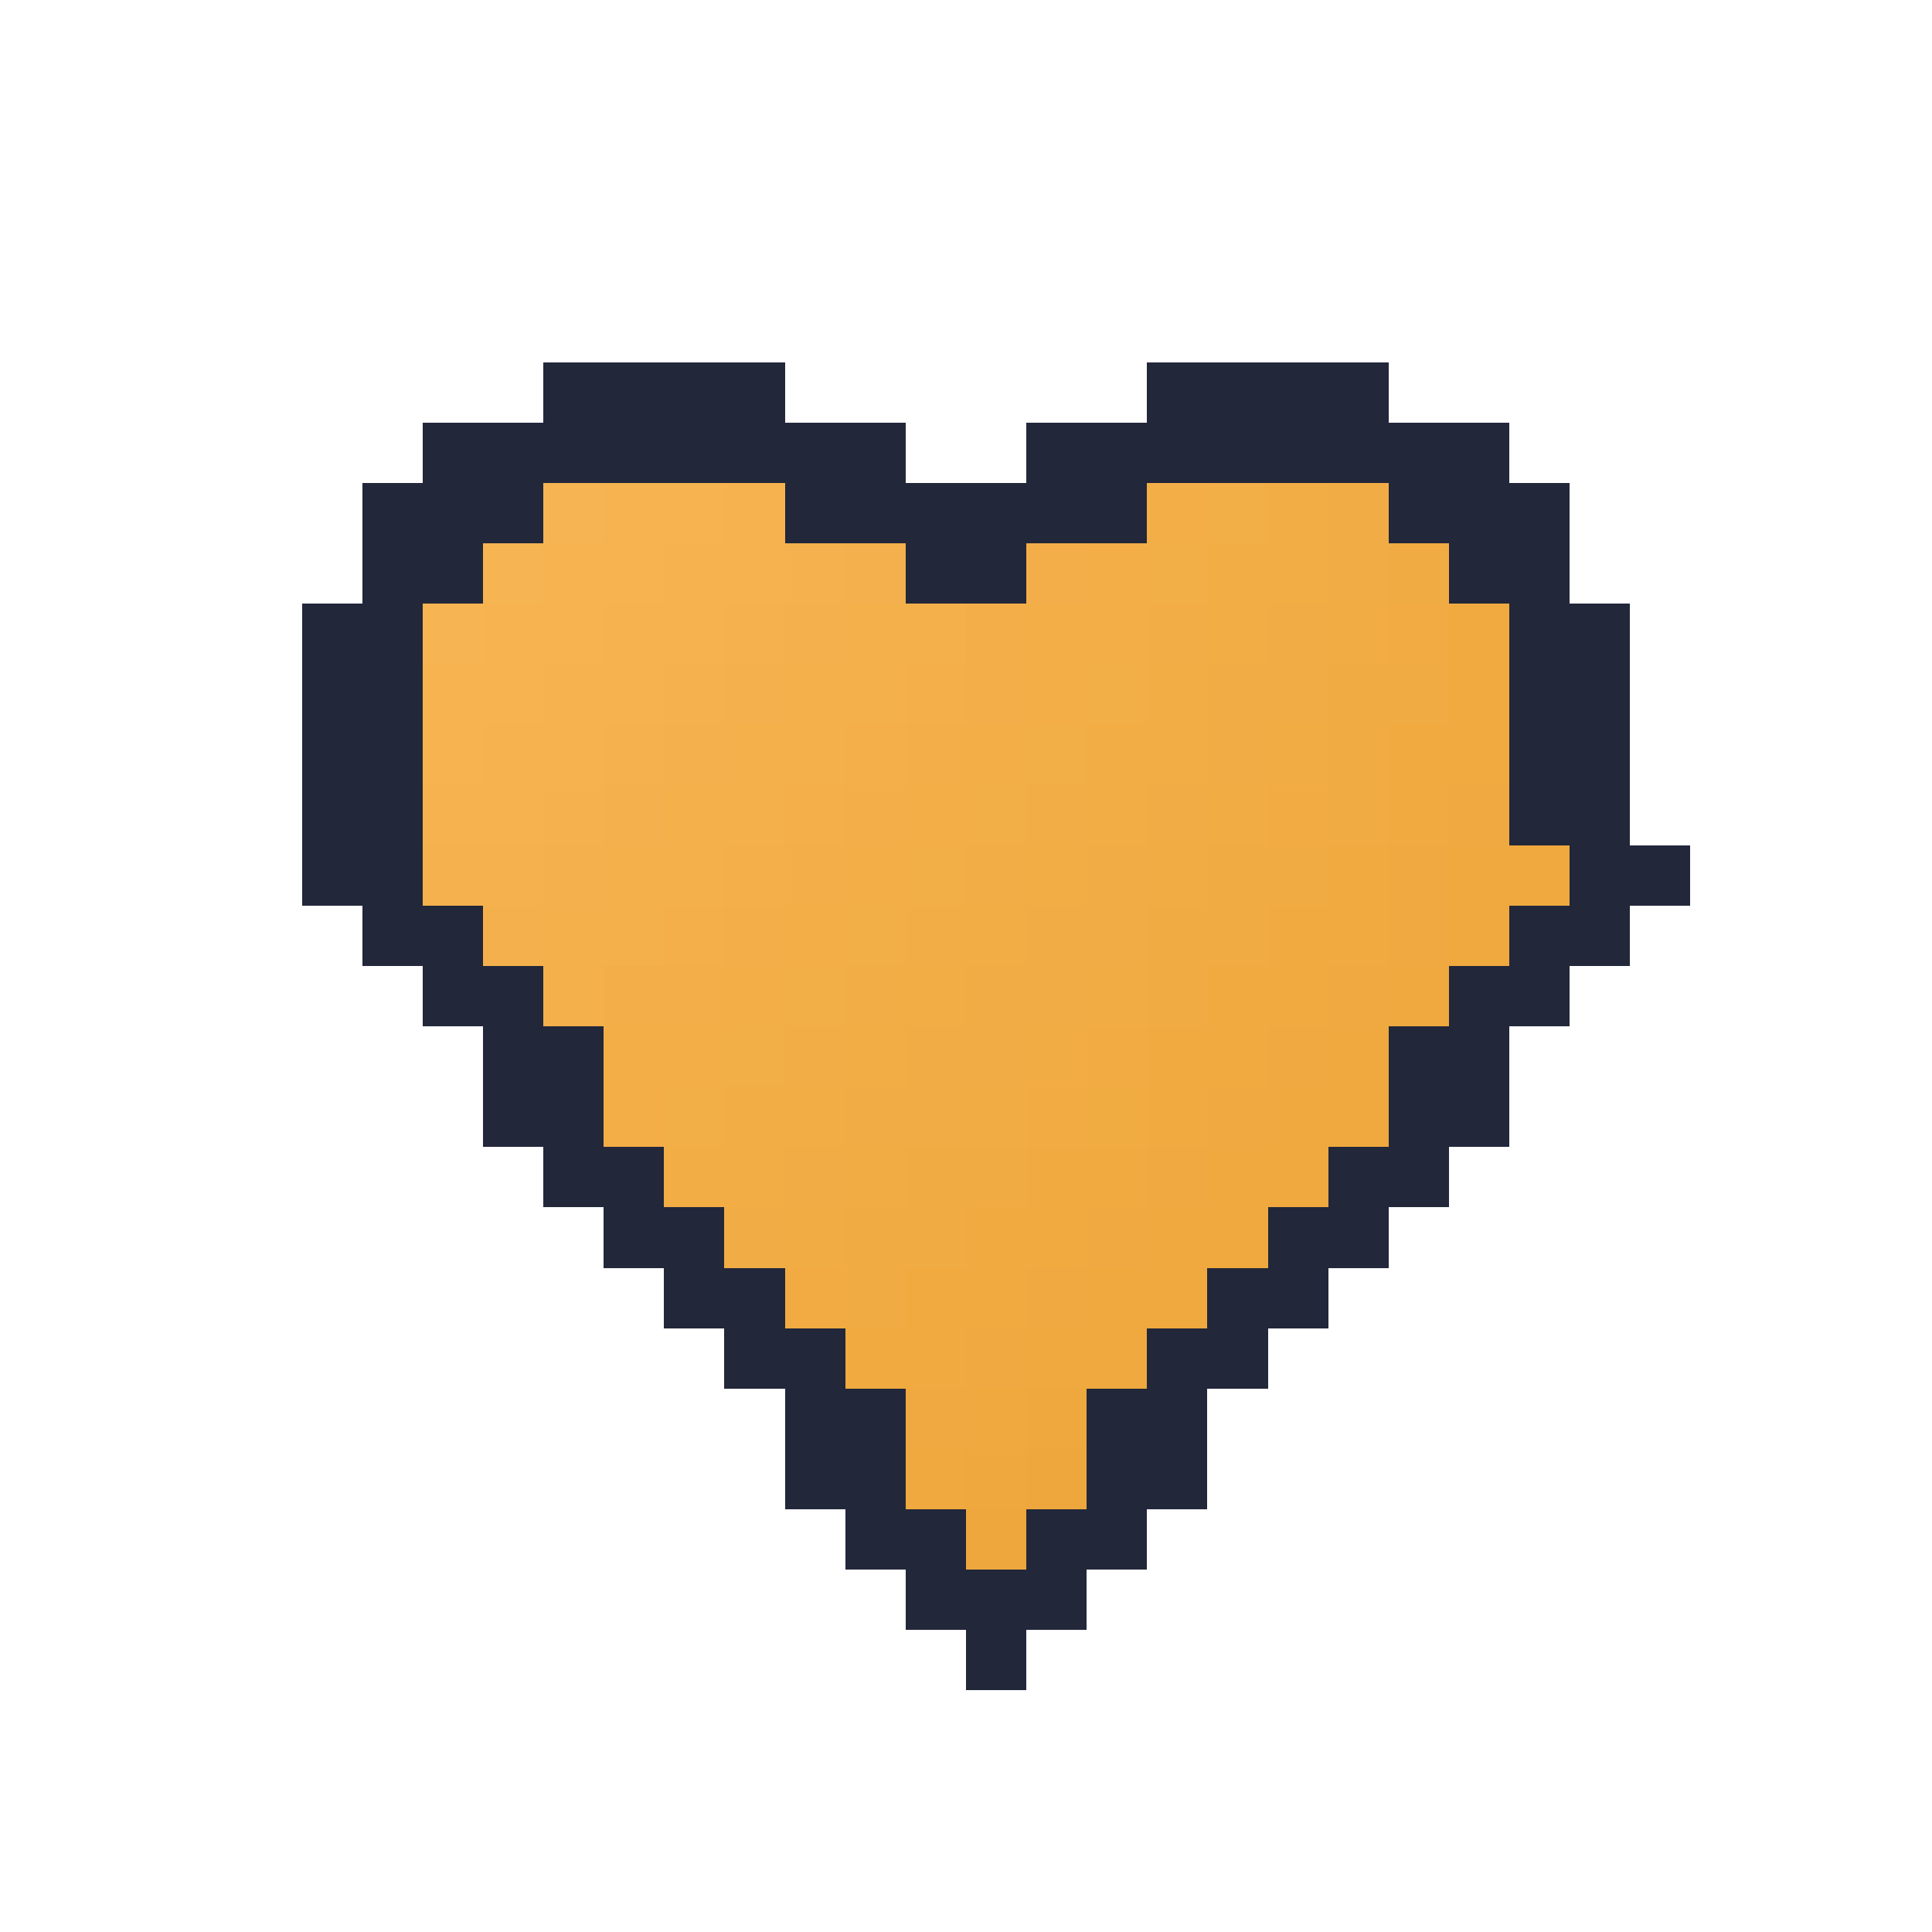
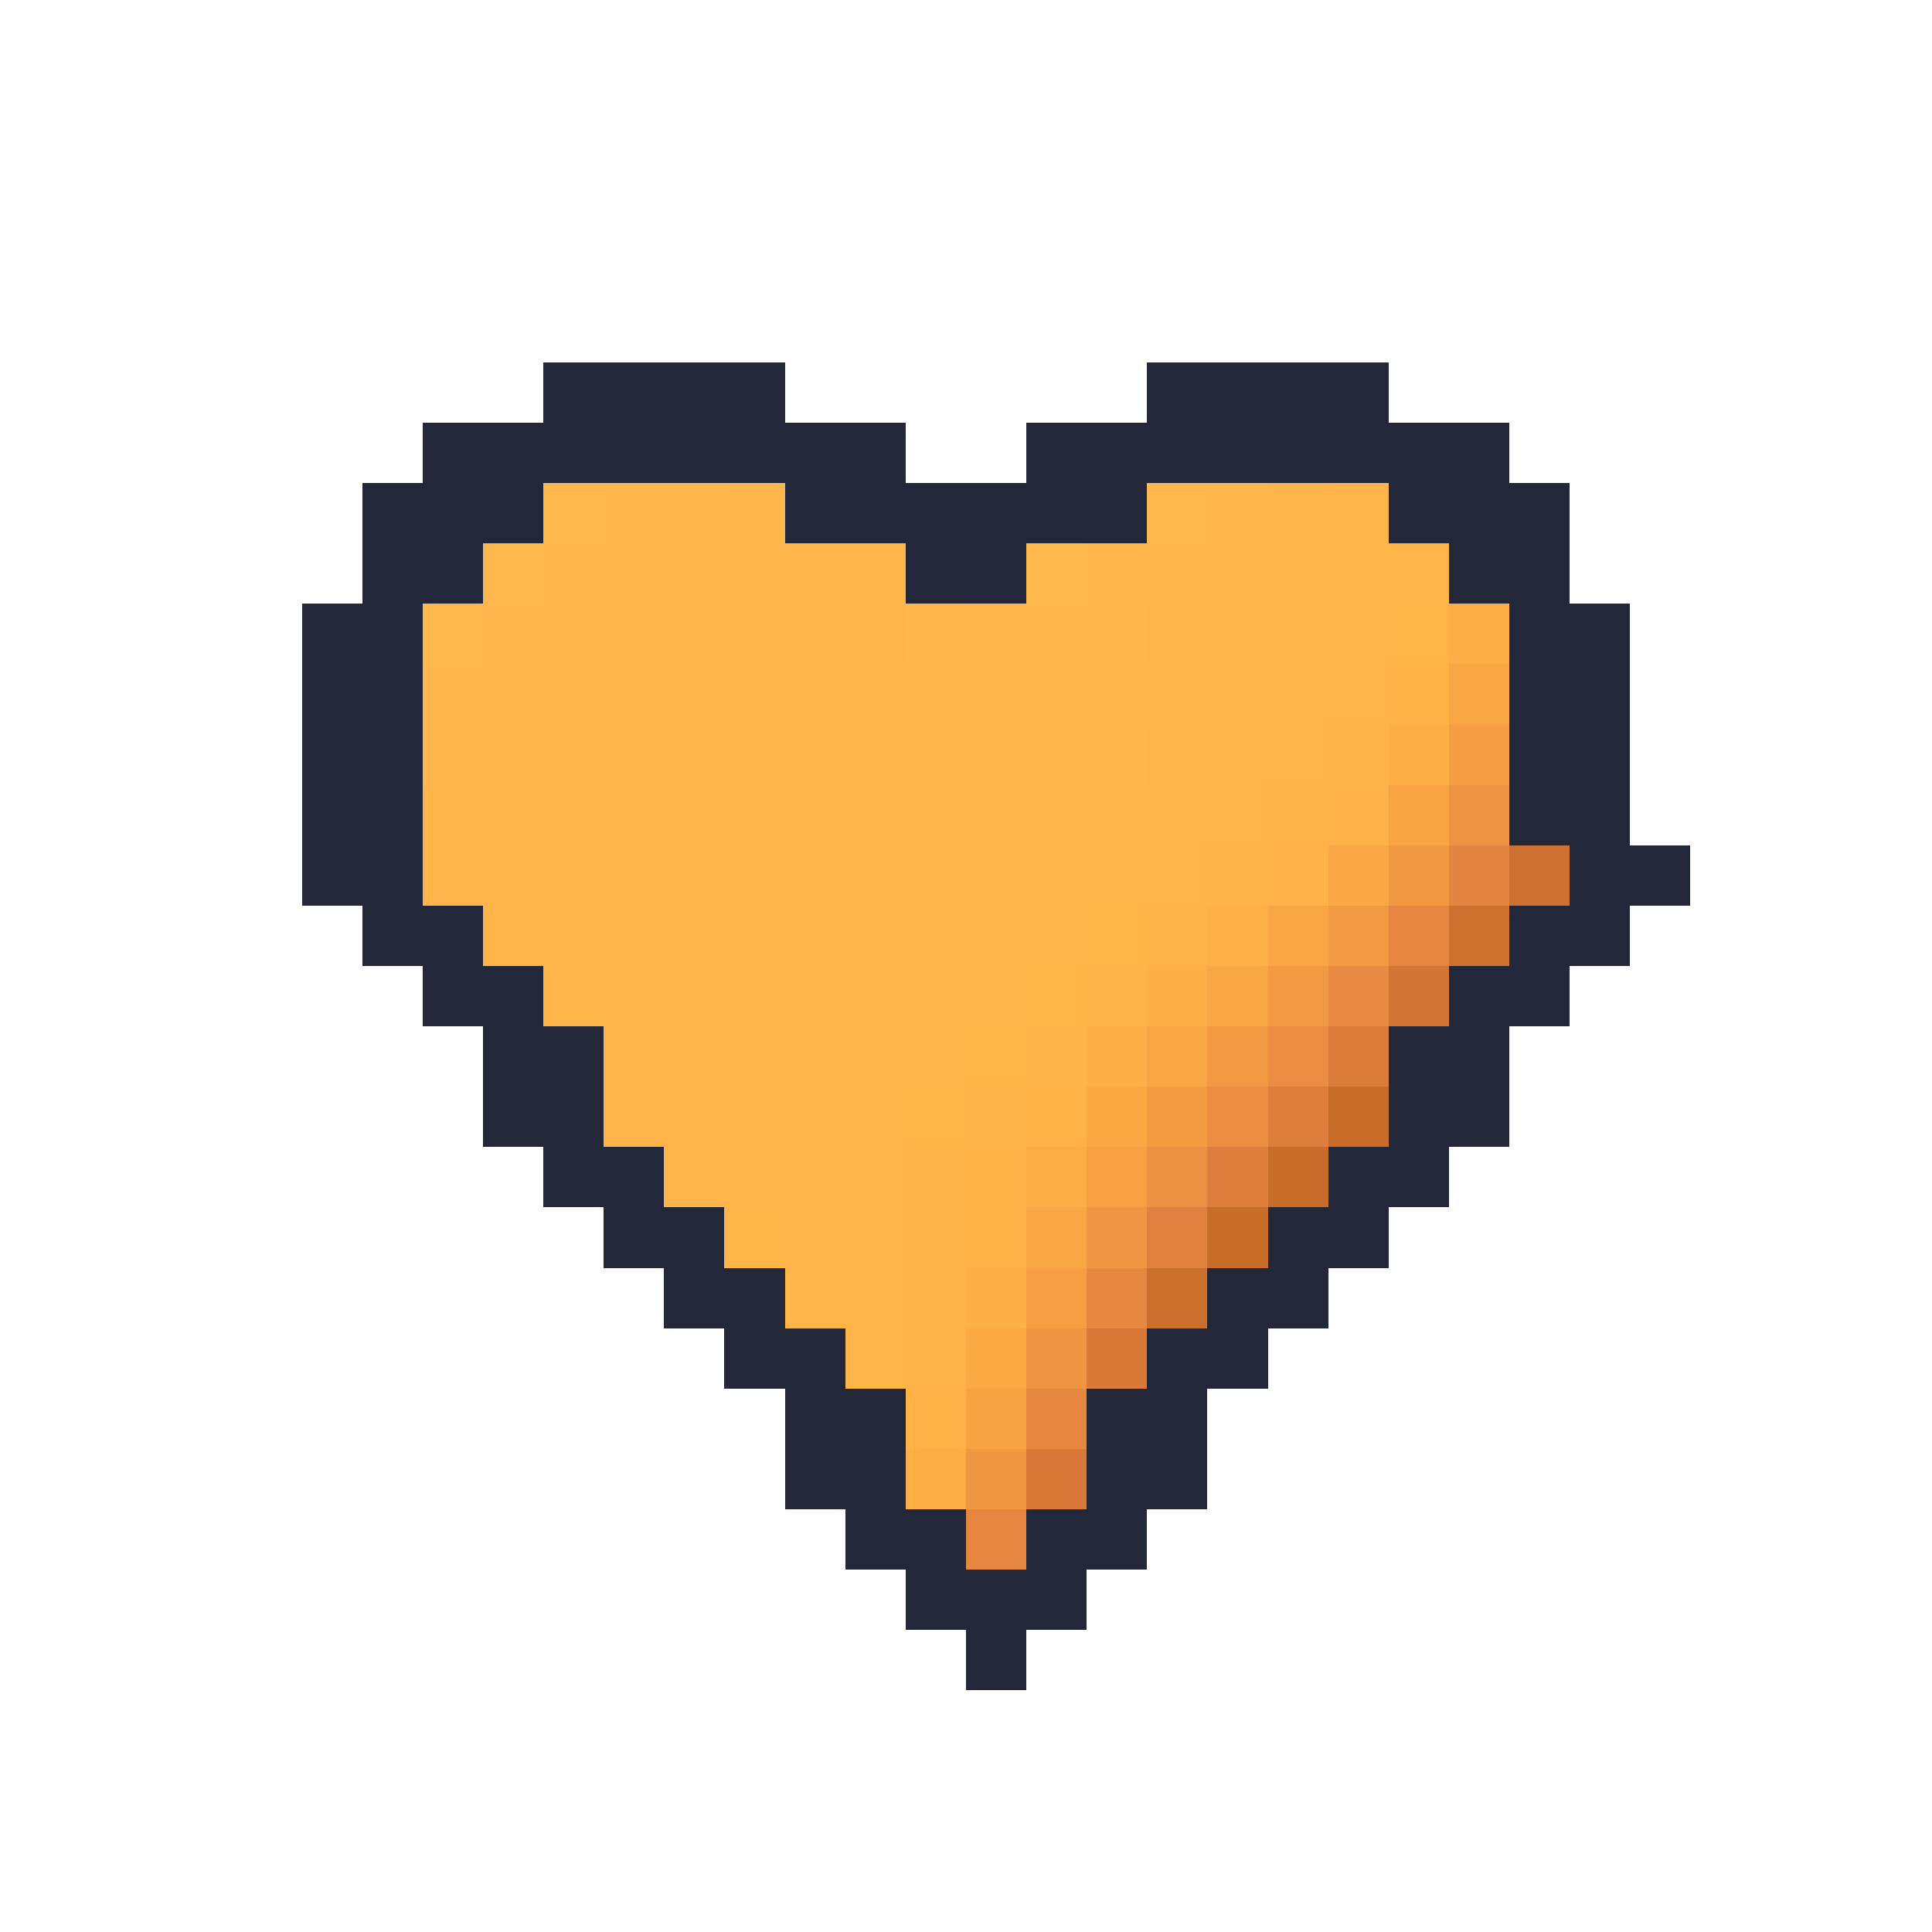
<svg xmlns="http://www.w3.org/2000/svg" viewBox="0 0 32 32" width="32" height="32" shape-rendering="crispEdges">
-   <style>.c-k{fill:#22273a}.c-b{fill:#4d63d1}.c-l{fill:#8da6ff}.c-d{fill:#1b1c88}.c-a{fill:#ffb347}</style>
+   <style>.c-k{fill:#22273a}.c-b{fill:#4d63d1}.c-l{fill:#8da6ff}.c-a{fill:#ffb347}</style>
  <rect x="9" y="6" width="4" height="1" id="px-0" class="c-k" />
  <rect x="19" y="6" width="4" height="1" id="px-1" class="c-k" />
  <rect x="7" y="7" width="8" height="1" id="px-2" class="c-k" />
  <rect x="17" y="7" width="8" height="1" id="px-3" class="c-k" />
  <rect x="6" y="8" width="3" height="1" id="px-4" class="c-k" />
-   <rect x="9" y="8" width="1" height="1" id="px-5" fill="#f6b452" />
-   <rect x="10" y="8" width="1" height="1" id="px-6" fill="#f6b350" />
-   <rect x="11" y="8" width="1" height="1" id="px-7" fill="#f6b34f" />
-   <rect x="12" y="8" width="1" height="1" id="px-8" fill="#f6b24e" />
+   <rect x="9" y="8" width="1" height="1" id="px-5" fill="#ffb750" />
+   <rect x="10" y="8" width="1" height="1" id="px-6" fill="#ffb64f" />
+   <rect x="11" y="8" width="1" height="1" id="px-7" fill="#ffb64e" />
+   <rect x="12" y="8" width="1" height="1" id="px-8" fill="#ffb64d" />
  <rect x="13" y="8" width="6" height="1" id="px-9" class="c-k" />
-   <rect x="19" y="8" width="1" height="1" id="px-10" fill="#f3ae48" />
-   <rect x="20" y="8" width="1" height="1" id="px-11" fill="#f2ae47" />
-   <rect x="21" y="8" width="1" height="1" id="px-12" fill="#f2ad45" />
-   <rect x="22" y="8" width="1" height="1" id="px-13" fill="#f2ac45" />
+   <rect x="19" y="8" width="1" height="1" id="px-10" fill="#ffb74f" />
+   <rect x="20" y="8" width="1" height="1" id="px-11" fill="#ffb64e" />
+   <rect x="21" y="8" width="1" height="1" id="px-12" fill="#ffb54d" />
+   <rect x="22" y="8" width="1" height="1" id="px-13" fill="#ffb54b" />
  <rect x="23" y="8" width="3" height="1" id="px-14" class="c-k" />
  <rect x="6" y="9" width="2" height="1" id="px-15" class="c-k" />
-   <rect x="8" y="9" width="1" height="1" id="px-16" fill="#f6b452" />
-   <rect x="9" y="9" width="1" height="1" id="px-17" fill="#f6b350" />
-   <rect x="10" y="9" width="1" height="1" id="px-18" fill="#f6b34f" />
-   <rect x="11" y="9" width="1" height="1" id="px-19" fill="#f6b24f" />
-   <rect x="12" y="9" width="1" height="1" id="px-20" fill="#f5b24e" />
-   <rect x="13" y="9" width="1" height="1" id="px-21" fill="#f5b14d" />
-   <rect x="14" y="9" width="1" height="1" id="px-22" fill="#f4b04c" />
-   <rect x="15" y="9" width="2" height="1" id="px-23" class="c-k" />
-   <rect x="17" y="9" width="1" height="1" id="px-24" fill="#f3ae49" />
-   <rect x="18" y="9" width="1" height="1" id="px-25" fill="#f3ae48" />
-   <rect x="19" y="9" width="1" height="1" id="px-26" fill="#f2ae47" />
-   <rect x="20" y="9" width="2" height="1" id="px-27" fill="#f2ad45" />
-   <rect x="22" y="9" width="1" height="1" id="px-28" fill="#f1ac45" />
-   <rect x="23" y="9" width="1" height="1" id="px-29" fill="#f1ab43" />
+   <rect x="8" y="9" width="1" height="1" id="px-16" fill="#ffb750" />
+   <rect x="9" y="9" width="1" height="1" id="px-17" fill="#ffb64f" />
+   <rect x="10" y="9" width="1" height="1" id="px-18" fill="#ffb64e" />
+   <rect x="11" y="9" width="1" height="1" id="px-19" fill="#ffb64d" />
+   <rect x="12" y="9" width="1" height="1" id="px-20" fill="#ffb54d" />
+   <rect x="13" y="9" width="2" height="1" id="px-21" fill="#ffb64d" />
+   <rect x="15" y="9" width="2" height="1" id="px-22" class="c-k" />
+   <rect x="17" y="9" width="1" height="1" id="px-23" fill="#ffb74f" />
+   <rect x="18" y="9" width="1" height="1" id="px-24" fill="#ffb64f" />
+   <rect x="19" y="9" width="1" height="1" id="px-25" fill="#ffb64e" />
+   <rect x="20" y="9" width="1" height="1" id="px-26" fill="#ffb54d" />
+   <rect x="21" y="9" width="1" height="1" id="px-27" fill="#ffb54c" />
+   <rect x="22" y="9" width="1" height="1" id="px-28" fill="#ffb44a" />
+   <rect x="23" y="9" width="1" height="1" id="px-29" fill="#ffb449" />
  <rect x="24" y="9" width="2" height="1" id="px-30" class="c-k" />
  <rect x="5" y="10" width="2" height="1" id="px-31" class="c-k" />
-   <rect x="7" y="10" width="1" height="1" id="px-32" fill="#f6b452" />
-   <rect x="8" y="10" width="1" height="1" id="px-33" fill="#f6b350" />
-   <rect x="9" y="10" width="1" height="1" id="px-34" fill="#f6b34f" />
-   <rect x="10" y="10" width="1" height="1" id="px-35" fill="#f6b24f" />
-   <rect x="11" y="10" width="1" height="1" id="px-36" fill="#f5b24e" />
-   <rect x="12" y="10" width="1" height="1" id="px-37" fill="#f5b14d" />
-   <rect x="13" y="10" width="1" height="1" id="px-38" fill="#f4b04c" />
-   <rect x="14" y="10" width="1" height="1" id="px-39" fill="#f4b04b" />
-   <rect x="15" y="10" width="1" height="1" id="px-40" fill="#f4b04a" />
-   <rect x="16" y="10" width="1" height="1" id="px-41" fill="#f3ae49" />
-   <rect x="17" y="10" width="2" height="1" id="px-42" fill="#f3ae48" />
-   <rect x="19" y="10" width="1" height="1" id="px-43" fill="#f2ad46" />
-   <rect x="20" y="10" width="1" height="1" id="px-44" fill="#f2ad45" />
-   <rect x="21" y="10" width="1" height="1" id="px-45" fill="#f2ac45" />
-   <rect x="22" y="10" width="1" height="1" id="px-46" fill="#f1ac43" />
-   <rect x="23" y="10" width="1" height="1" id="px-47" fill="#f1ab42" />
-   <rect x="24" y="10" width="1" height="1" id="px-48" fill="#f0aa40" />
-   <rect x="25" y="10" width="2" height="1" id="px-49" class="c-k" />
-   <rect x="5" y="11" width="2" height="1" id="px-50" class="c-k" />
-   <rect x="7" y="11" width="1" height="1" id="px-51" fill="#f6b350" />
-   <rect x="8" y="11" width="1" height="1" id="px-52" fill="#f6b34f" />
-   <rect x="9" y="11" width="1" height="1" id="px-53" fill="#f6b24f" />
-   <rect x="10" y="11" width="1" height="1" id="px-54" fill="#f5b24e" />
-   <rect x="11" y="11" width="1" height="1" id="px-55" fill="#f5b14d" />
-   <rect x="12" y="11" width="1" height="1" id="px-56" fill="#f4b04d" />
-   <rect x="13" y="11" width="1" height="1" id="px-57" fill="#f4b04b" />
-   <rect x="14" y="11" width="1" height="1" id="px-58" fill="#f4b04a" />
-   <rect x="15" y="11" width="1" height="1" id="px-59" fill="#f4af4a" />
-   <rect x="16" y="11" width="1" height="1" id="px-60" fill="#f3ae49" />
-   <rect x="17" y="11" width="1" height="1" id="px-61" fill="#f3ae48" />
-   <rect x="18" y="11" width="1" height="1" id="px-62" fill="#f2ae47" />
-   <rect x="19" y="11" width="1" height="1" id="px-63" fill="#f2ad45" />
-   <rect x="20" y="11" width="1" height="1" id="px-64" fill="#f2ac45" />
-   <rect x="21" y="11" width="1" height="1" id="px-65" fill="#f1ac45" />
-   <rect x="22" y="11" width="1" height="1" id="px-66" fill="#f1ab43" />
-   <rect x="23" y="11" width="1" height="1" id="px-67" fill="#f0ab42" />
-   <rect x="24" y="11" width="1" height="1" id="px-68" fill="#f0aa40" />
-   <rect x="25" y="11" width="2" height="1" id="px-69" class="c-k" />
-   <rect x="5" y="12" width="2" height="1" id="px-70" class="c-k" />
-   <rect x="7" y="12" width="1" height="1" id="px-71" fill="#f6b34f" />
-   <rect x="8" y="12" width="1" height="1" id="px-72" fill="#f6b24e" />
-   <rect x="9" y="12" width="1" height="1" id="px-73" fill="#f5b24e" />
-   <rect x="10" y="12" width="1" height="1" id="px-74" fill="#f5b14d" />
-   <rect x="11" y="12" width="1" height="1" id="px-75" fill="#f4b04d" />
-   <rect x="12" y="12" width="1" height="1" id="px-76" fill="#f4b04b" />
-   <rect x="13" y="12" width="1" height="1" id="px-77" fill="#f4b04a" />
-   <rect x="14" y="12" width="1" height="1" id="px-78" fill="#f4af4a" />
-   <rect x="15" y="12" width="1" height="1" id="px-79" fill="#f3ae49" />
-   <rect x="16" y="12" width="1" height="1" id="px-80" fill="#f3ae48" />
-   <rect x="17" y="12" width="1" height="1" id="px-81" fill="#f2ae47" />
-   <rect x="18" y="12" width="2" height="1" id="px-82" fill="#f2ad45" />
-   <rect x="20" y="12" width="1" height="1" id="px-83" fill="#f1ac45" />
-   <rect x="21" y="12" width="1" height="1" id="px-84" fill="#f1ac43" />
-   <rect x="22" y="12" width="1" height="1" id="px-85" fill="#f0ab42" />
-   <rect x="23" y="12" width="2" height="1" id="px-86" fill="#f0aa40" />
-   <rect x="25" y="12" width="2" height="1" id="px-87" class="c-k" />
-   <rect x="5" y="13" width="2" height="1" id="px-88" class="c-k" />
-   <rect x="7" y="13" width="2" height="1" id="px-89" fill="#f5b24e" />
-   <rect x="9" y="13" width="1" height="1" id="px-90" fill="#f5b14d" />
-   <rect x="10" y="13" width="1" height="1" id="px-91" fill="#f4b04c" />
-   <rect x="11" y="13" width="1" height="1" id="px-92" fill="#f4b04b" />
-   <rect x="12" y="13" width="1" height="1" id="px-93" fill="#f4b04a" />
-   <rect x="13" y="13" width="1" height="1" id="px-94" fill="#f4af4a" />
-   <rect x="14" y="13" width="1" height="1" id="px-95" fill="#f3ae49" />
-   <rect x="15" y="13" width="1" height="1" id="px-96" fill="#f3ae48" />
-   <rect x="16" y="13" width="1" height="1" id="px-97" fill="#f2ae47" />
-   <rect x="17" y="13" width="1" height="1" id="px-98" fill="#f2ad46" />
-   <rect x="18" y="13" width="1" height="1" id="px-99" fill="#f2ad45" />
-   <rect x="19" y="13" width="1" height="1" id="px-100" fill="#f2ac45" />
-   <rect x="20" y="13" width="1" height="1" id="px-101" fill="#f1ac43" />
-   <rect x="21" y="13" width="1" height="1" id="px-102" fill="#f1ab42" />
-   <rect x="22" y="13" width="1" height="1" id="px-103" fill="#f0ab42" />
-   <rect x="23" y="13" width="1" height="1" id="px-104" fill="#f0aa40" />
-   <rect x="24" y="13" width="1" height="1" id="px-105" fill="#f0a940" />
-   <rect x="25" y="13" width="2" height="1" id="px-106" class="c-k" />
-   <rect x="5" y="14" width="2" height="1" id="px-107" class="c-k" />
-   <rect x="7" y="14" width="2" height="1" id="px-108" fill="#f5b14d" />
-   <rect x="9" y="14" width="1" height="1" id="px-109" fill="#f4b04c" />
-   <rect x="10" y="14" width="1" height="1" id="px-110" fill="#f4b04b" />
-   <rect x="11" y="14" width="1" height="1" id="px-111" fill="#f4b04a" />
-   <rect x="12" y="14" width="1" height="1" id="px-112" fill="#f4af4a" />
-   <rect x="13" y="14" width="1" height="1" id="px-113" fill="#f3ae49" />
-   <rect x="14" y="14" width="1" height="1" id="px-114" fill="#f3ae48" />
-   <rect x="15" y="14" width="1" height="1" id="px-115" fill="#f2ae47" />
-   <rect x="16" y="14" width="1" height="1" id="px-116" fill="#f2ad46" />
-   <rect x="17" y="14" width="1" height="1" id="px-117" fill="#f2ad45" />
-   <rect x="18" y="14" width="1" height="1" id="px-118" fill="#f2ac45" />
-   <rect x="19" y="14" width="1" height="1" id="px-119" fill="#f1ac44" />
-   <rect x="20" y="14" width="1" height="1" id="px-120" fill="#f1ab43" />
-   <rect x="21" y="14" width="1" height="1" id="px-121" fill="#f0ab42" />
-   <rect x="22" y="14" width="1" height="1" id="px-122" fill="#f0aa40" />
-   <rect x="23" y="14" width="1" height="1" id="px-123" fill="#f0a940" />
-   <rect x="24" y="14" width="1" height="1" id="px-124" fill="#efa93f" />
-   <rect x="25" y="14" width="1" height="1" id="px-125" fill="#efa93e" />
-   <rect x="26" y="14" width="2" height="1" id="px-126" class="c-k" />
-   <rect x="6" y="15" width="2" height="1" id="px-127" class="c-k" />
-   <rect x="8" y="15" width="1" height="1" id="px-128" fill="#f4b04c" />
-   <rect x="9" y="15" width="1" height="1" id="px-129" fill="#f4b04b" />
-   <rect x="10" y="15" width="1" height="1" id="px-130" fill="#f4b04a" />
-   <rect x="11" y="15" width="1" height="1" id="px-131" fill="#f4af4a" />
-   <rect x="12" y="15" width="1" height="1" id="px-132" fill="#f3ae49" />
-   <rect x="13" y="15" width="1" height="1" id="px-133" fill="#f3ae48" />
-   <rect x="14" y="15" width="1" height="1" id="px-134" fill="#f2ae47" />
-   <rect x="15" y="15" width="1" height="1" id="px-135" fill="#f2ad46" />
-   <rect x="16" y="15" width="1" height="1" id="px-136" fill="#f2ad45" />
-   <rect x="17" y="15" width="1" height="1" id="px-137" fill="#f2ac45" />
-   <rect x="18" y="15" width="1" height="1" id="px-138" fill="#f1ac45" />
-   <rect x="19" y="15" width="1" height="1" id="px-139" fill="#f1ab43" />
-   <rect x="20" y="15" width="1" height="1" id="px-140" fill="#f0ab42" />
-   <rect x="21" y="15" width="2" height="1" id="px-141" fill="#f0aa40" />
-   <rect x="23" y="15" width="1" height="1" id="px-142" fill="#efa940" />
-   <rect x="24" y="15" width="1" height="1" id="px-143" fill="#efa93e" />
-   <rect x="25" y="15" width="2" height="1" id="px-144" class="c-k" />
-   <rect x="7" y="16" width="2" height="1" id="px-145" class="c-k" />
-   <rect x="9" y="16" width="1" height="1" id="px-146" fill="#f4b04a" />
-   <rect x="10" y="16" width="2" height="1" id="px-147" fill="#f3ae49" />
-   <rect x="12" y="16" width="1" height="1" id="px-148" fill="#f3ae48" />
-   <rect x="13" y="16" width="1" height="1" id="px-149" fill="#f2ae47" />
-   <rect x="14" y="16" width="1" height="1" id="px-150" fill="#f2ad46" />
-   <rect x="15" y="16" width="1" height="1" id="px-151" fill="#f2ad45" />
-   <rect x="16" y="16" width="1" height="1" id="px-152" fill="#f2ac45" />
-   <rect x="17" y="16" width="1" height="1" id="px-153" fill="#f1ac45" />
-   <rect x="18" y="16" width="1" height="1" id="px-154" fill="#f1ac43" />
-   <rect x="19" y="16" width="1" height="1" id="px-155" fill="#f0ab42" />
-   <rect x="20" y="16" width="2" height="1" id="px-156" fill="#f0aa40" />
-   <rect x="22" y="16" width="1" height="1" id="px-157" fill="#f0a940" />
-   <rect x="23" y="16" width="1" height="1" id="px-158" fill="#efa93e" />
-   <rect x="24" y="16" width="2" height="1" id="px-159" class="c-k" />
-   <rect x="8" y="17" width="2" height="1" id="px-160" class="c-k" />
-   <rect x="10" y="17" width="2" height="1" id="px-161" fill="#f3ae48" />
-   <rect x="12" y="17" width="1" height="1" id="px-162" fill="#f2ae47" />
-   <rect x="13" y="17" width="1" height="1" id="px-163" fill="#f2ad46" />
-   <rect x="14" y="17" width="1" height="1" id="px-164" fill="#f2ad45" />
-   <rect x="15" y="17" width="1" height="1" id="px-165" fill="#f2ac45" />
-   <rect x="16" y="17" width="1" height="1" id="px-166" fill="#f1ac45" />
-   <rect x="17" y="17" width="1" height="1" id="px-167" fill="#f1ac43" />
-   <rect x="18" y="17" width="1" height="1" id="px-168" fill="#f1ab42" />
-   <rect x="19" y="17" width="2" height="1" id="px-169" fill="#f0aa40" />
-   <rect x="21" y="17" width="1" height="1" id="px-170" fill="#f0a940" />
-   <rect x="22" y="17" width="1" height="1" id="px-171" fill="#efa93f" />
-   <rect x="23" y="17" width="2" height="1" id="px-172" class="c-k" />
-   <rect x="8" y="18" width="2" height="1" id="px-173" class="c-k" />
-   <rect x="10" y="18" width="1" height="1" id="px-174" fill="#f3ae48" />
-   <rect x="11" y="18" width="1" height="1" id="px-175" fill="#f2ae47" />
-   <rect x="12" y="18" width="2" height="1" id="px-176" fill="#f2ad45" />
-   <rect x="14" y="18" width="1" height="1" id="px-177" fill="#f2ac45" />
-   <rect x="15" y="18" width="1" height="1" id="px-178" fill="#f1ac45" />
-   <rect x="16" y="18" width="1" height="1" id="px-179" fill="#f1ac43" />
-   <rect x="17" y="18" width="1" height="1" id="px-180" fill="#f1ab42" />
-   <rect x="18" y="18" width="1" height="1" id="px-181" fill="#f0ab41" />
-   <rect x="19" y="18" width="1" height="1" id="px-182" fill="#f0aa40" />
-   <rect x="20" y="18" width="1" height="1" id="px-183" fill="#f0a940" />
-   <rect x="21" y="18" width="1" height="1" id="px-184" fill="#efa93f" />
-   <rect x="22" y="18" width="1" height="1" id="px-185" fill="#efa93e" />
-   <rect x="23" y="18" width="2" height="1" id="px-186" class="c-k" />
-   <rect x="9" y="19" width="2" height="1" id="px-187" class="c-k" />
-   <rect x="11" y="19" width="2" height="1" id="px-188" fill="#f2ad45" />
-   <rect x="13" y="19" width="1" height="1" id="px-189" fill="#f2ac45" />
-   <rect x="14" y="19" width="1" height="1" id="px-190" fill="#f1ac44" />
-   <rect x="15" y="19" width="1" height="1" id="px-191" fill="#f1ab43" />
-   <rect x="16" y="19" width="1" height="1" id="px-192" fill="#f0ab42" />
-   <rect x="17" y="19" width="2" height="1" id="px-193" fill="#f0aa40" />
-   <rect x="19" y="19" width="1" height="1" id="px-194" fill="#f0a940" />
-   <rect x="20" y="19" width="1" height="1" id="px-195" fill="#efa93f" />
-   <rect x="21" y="19" width="1" height="1" id="px-196" fill="#efa93e" />
-   <rect x="22" y="19" width="2" height="1" id="px-197" class="c-k" />
-   <rect x="10" y="20" width="2" height="1" id="px-198" class="c-k" />
-   <rect x="12" y="20" width="1" height="1" id="px-199" fill="#f1ac45" />
-   <rect x="13" y="20" width="1" height="1" id="px-200" fill="#f1ac43" />
-   <rect x="14" y="20" width="1" height="1" id="px-201" fill="#f1ab43" />
-   <rect x="15" y="20" width="1" height="1" id="px-202" fill="#f0ab42" />
-   <rect x="16" y="20" width="2" height="1" id="px-203" fill="#f0aa40" />
-   <rect x="18" y="20" width="1" height="1" id="px-204" fill="#f0a940" />
-   <rect x="19" y="20" width="1" height="1" id="px-205" fill="#efa93f" />
-   <rect x="20" y="20" width="1" height="1" id="px-206" fill="#efa93e" />
-   <rect x="21" y="20" width="2" height="1" id="px-207" class="c-k" />
-   <rect x="11" y="21" width="2" height="1" id="px-208" class="c-k" />
-   <rect x="13" y="21" width="1" height="1" id="px-209" fill="#f1ab42" />
-   <rect x="14" y="21" width="1" height="1" id="px-210" fill="#f0ab42" />
-   <rect x="15" y="21" width="2" height="1" id="px-211" fill="#f0aa40" />
-   <rect x="17" y="21" width="1" height="1" id="px-212" fill="#f0a940" />
-   <rect x="18" y="21" width="1" height="1" id="px-213" fill="#efa93f" />
-   <rect x="19" y="21" width="1" height="1" id="px-214" fill="#efa93e" />
-   <rect x="20" y="21" width="2" height="1" id="px-215" class="c-k" />
-   <rect x="12" y="22" width="2" height="1" id="px-216" class="c-k" />
-   <rect x="14" y="22" width="2" height="1" id="px-217" fill="#f0aa40" />
-   <rect x="16" y="22" width="1" height="1" id="px-218" fill="#f0a940" />
-   <rect x="17" y="22" width="1" height="1" id="px-219" fill="#efa93f" />
-   <rect x="18" y="22" width="1" height="1" id="px-220" fill="#efa93e" />
-   <rect x="19" y="22" width="2" height="1" id="px-221" class="c-k" />
-   <rect x="13" y="23" width="2" height="1" id="px-222" class="c-k" />
-   <rect x="15" y="23" width="1" height="1" id="px-223" fill="#efa940" />
-   <rect x="16" y="23" width="1" height="1" id="px-224" fill="#efa93e" />
-   <rect x="17" y="23" width="1" height="1" id="px-225" fill="#efa83d" />
-   <rect x="18" y="23" width="2" height="1" id="px-226" class="c-k" />
-   <rect x="13" y="24" width="2" height="1" id="px-227" class="c-k" />
-   <rect x="15" y="24" width="1" height="1" id="px-228" fill="#efa93e" />
-   <rect x="16" y="24" width="1" height="1" id="px-229" fill="#efa83d" />
-   <rect x="17" y="24" width="1" height="1" id="px-230" fill="#eea73d" />
-   <rect x="18" y="24" width="2" height="1" id="px-231" class="c-k" />
-   <rect x="14" y="25" width="2" height="1" id="px-232" class="c-k" />
-   <rect x="16" y="25" width="1" height="1" id="px-233" fill="#eea73d" />
-   <rect x="17" y="25" width="2" height="1" id="px-234" class="c-k" />
-   <rect x="15" y="26" width="3" height="1" id="px-235" class="c-k" />
-   <rect x="16" y="27" width="1" height="1" id="px-236" class="c-k" />
+   <rect x="7" y="10" width="1" height="1" id="px-32" fill="#ffb750" />
+   <rect x="8" y="10" width="1" height="1" id="px-33" fill="#ffb64f" />
+   <rect x="9" y="10" width="1" height="1" id="px-34" fill="#ffb64e" />
+   <rect x="10" y="10" width="1" height="1" id="px-35" fill="#ffb64d" />
+   <rect x="11" y="10" width="1" height="1" id="px-36" fill="#ffb54d" />
+   <rect x="12" y="10" width="2" height="1" id="px-37" fill="#ffb54c" />
+   <rect x="14" y="10" width="1" height="1" id="px-38" fill="#ffb54d" />
+   <rect x="15" y="10" width="1" height="1" id="px-39" fill="#ffb64d" />
+   <rect x="16" y="10" width="2" height="1" id="px-40" fill="#ffb64e" />
+   <rect x="18" y="10" width="1" height="1" id="px-41" fill="#ffb64d" />
+   <rect x="19" y="10" width="2" height="1" id="px-42" fill="#ffb54c" />
+   <rect x="21" y="10" width="1" height="1" id="px-43" fill="#ffb54b" />
+   <rect x="22" y="10" width="1" height="1" id="px-44" fill="#ffb44a" />
+   <rect x="23" y="10" width="1" height="1" id="px-45" fill="#ffb448" />
+   <rect x="24" y="10" width="1" height="1" id="px-46" fill="#fcad45" />
+   <rect x="25" y="10" width="2" height="1" id="px-47" class="c-k" />
+   <rect x="5" y="11" width="2" height="1" id="px-48" class="c-k" />
+   <rect x="7" y="11" width="1" height="1" id="px-49" fill="#ffb64f" />
+   <rect x="8" y="11" width="1" height="1" id="px-50" fill="#ffb64e" />
+   <rect x="9" y="11" width="1" height="1" id="px-51" fill="#ffb64d" />
+   <rect x="10" y="11" width="6" height="1" id="px-52" fill="#ffb54c" />
+   <rect x="16" y="11" width="1" height="1" id="px-53" fill="#ffb54d" />
+   <rect x="17" y="11" width="2" height="1" id="px-54" fill="#ffb54c" />
+   <rect x="19" y="11" width="2" height="1" id="px-55" fill="#ffb54b" />
+   <rect x="21" y="11" width="1" height="1" id="px-56" fill="#ffb44a" />
+   <rect x="22" y="11" width="1" height="1" id="px-57" fill="#ffb449" />
+   <rect x="23" y="11" width="1" height="1" id="px-58" class="c-a" />
+   <rect x="24" y="11" width="1" height="1" id="px-59" fill="#f9a644" />
+   <rect x="25" y="11" width="2" height="1" id="px-60" class="c-k" />
+   <rect x="5" y="12" width="2" height="1" id="px-61" class="c-k" />
+   <rect x="7" y="12" width="1" height="1" id="px-62" fill="#ffb64e" />
+   <rect x="8" y="12" width="1" height="1" id="px-63" fill="#ffb54d" />
+   <rect x="9" y="12" width="8" height="1" id="px-64" fill="#ffb54c" />
+   <rect x="17" y="12" width="2" height="1" id="px-65" fill="#ffb54b" />
+   <rect x="19" y="12" width="2" height="1" id="px-66" fill="#ffb44a" />
+   <rect x="21" y="12" width="1" height="1" id="px-67" fill="#ffb449" />
+   <rect x="22" y="12" width="1" height="1" id="px-68" fill="#ffb348" />
+   <rect x="23" y="12" width="1" height="1" id="px-69" fill="#fdaf46" />
+   <rect x="24" y="12" width="1" height="1" id="px-70" fill="#f49d42" />
+   <rect x="25" y="12" width="2" height="1" id="px-71" class="c-k" />
+   <rect x="5" y="13" width="2" height="1" id="px-72" class="c-k" />
+   <rect x="7" y="13" width="3" height="1" id="px-73" fill="#ffb54c" />
+   <rect x="10" y="13" width="8" height="1" id="px-74" fill="#ffb54b" />
+   <rect x="18" y="13" width="2" height="1" id="px-75" fill="#ffb44a" />
+   <rect x="20" y="13" width="1" height="1" id="px-76" fill="#ffb449" />
+   <rect x="21" y="13" width="1" height="1" id="px-77" fill="#ffb348" />
+   <rect x="22" y="13" width="1" height="1" id="px-78" fill="#feb247" />
+   <rect x="23" y="13" width="1" height="1" id="px-79" fill="#f8a443" />
+   <rect x="24" y="13" width="1" height="1" id="px-80" fill="#ee9341" />
+   <rect x="25" y="13" width="2" height="1" id="px-81" class="c-k" />
+   <rect x="5" y="14" width="2" height="1" id="px-82" class="c-k" />
+   <rect x="7" y="14" width="9" height="1" id="px-83" fill="#ffb54b" />
+   <rect x="16" y="14" width="2" height="1" id="px-84" fill="#ffb44a" />
+   <rect x="18" y="14" width="2" height="1" id="px-85" fill="#ffb449" />
+   <rect x="20" y="14" width="1" height="1" id="px-86" fill="#ffb348" />
+   <rect x="21" y="14" width="1" height="1" id="px-87" fill="#feb247" />
+   <rect x="22" y="14" width="1" height="1" id="px-88" fill="#f9a644" />
+   <rect x="23" y="14" width="1" height="1" id="px-89" fill="#f19841" />
+   <rect x="24" y="14" width="1" height="1" id="px-90" fill="#e48441" />
+   <rect x="25" y="14" width="1" height="1" id="px-91" fill="#ce702f" />
+   <rect x="26" y="14" width="2" height="1" id="px-92" class="c-k" />
+   <rect x="6" y="15" width="2" height="1" id="px-93" class="c-k" />
+   <rect x="8" y="15" width="1" height="1" id="px-94" fill="#ffb44a" />
+   <rect x="9" y="15" width="3" height="1" id="px-95" fill="#ffb54b" />
+   <rect x="12" y="15" width="1" height="1" id="px-96" fill="#ffb44b" />
+   <rect x="13" y="15" width="4" height="1" id="px-97" fill="#ffb44a" />
+   <rect x="17" y="15" width="1" height="1" id="px-98" fill="#ffb449" />
+   <rect x="18" y="15" width="1" height="1" id="px-99" fill="#ffb448" />
+   <rect x="19" y="15" width="1" height="1" id="px-100" fill="#ffb348" />
+   <rect x="20" y="15" width="1" height="1" id="px-101" fill="#feb146" />
+   <rect x="21" y="15" width="1" height="1" id="px-102" fill="#f9a644" />
+   <rect x="22" y="15" width="1" height="1" id="px-103" fill="#f29942" />
+   <rect x="23" y="15" width="1" height="1" id="px-104" fill="#e68641" />
+   <rect x="24" y="15" width="1" height="1" id="px-105" fill="#ce712f" />
+   <rect x="25" y="15" width="2" height="1" id="px-106" class="c-k" />
+   <rect x="7" y="16" width="2" height="1" id="px-107" class="c-k" />
+   <rect x="9" y="16" width="6" height="1" id="px-108" fill="#ffb44a" />
+   <rect x="15" y="16" width="2" height="1" id="px-109" fill="#ffb449" />
+   <rect x="17" y="16" width="1" height="1" id="px-110" fill="#ffb448" />
+   <rect x="18" y="16" width="1" height="1" id="px-111" fill="#ffb348" />
+   <rect x="19" y="16" width="1" height="1" id="px-112" fill="#feb046" />
+   <rect x="20" y="16" width="1" height="1" id="px-113" fill="#f9a644" />
+   <rect x="21" y="16" width="1" height="1" id="px-114" fill="#f29a42" />
+   <rect x="22" y="16" width="1" height="1" id="px-115" fill="#e88a41" />
+   <rect x="23" y="16" width="1" height="1" id="px-116" fill="#d37534" />
+   <rect x="24" y="16" width="2" height="1" id="px-117" class="c-k" />
+   <rect x="8" y="17" width="2" height="1" id="px-118" class="c-k" />
+   <rect x="10" y="17" width="4" height="1" id="px-119" fill="#ffb44a" />
+   <rect x="14" y="17" width="2" height="1" id="px-120" fill="#ffb449" />
+   <rect x="16" y="17" width="1" height="1" id="px-121" fill="#ffb448" />
+   <rect x="17" y="17" width="1" height="1" id="px-122" fill="#ffb348" />
+   <rect x="18" y="17" width="1" height="1" id="px-123" fill="#feb046" />
+   <rect x="19" y="17" width="1" height="1" id="px-124" fill="#f9a644" />
+   <rect x="20" y="17" width="1" height="1" id="px-125" fill="#f39b42" />
+   <rect x="21" y="17" width="1" height="1" id="px-126" fill="#ea8c41" />
+   <rect x="22" y="17" width="1" height="1" id="px-127" fill="#da7b39" />
+   <rect x="23" y="17" width="2" height="1" id="px-128" class="c-k" />
+   <rect x="8" y="18" width="2" height="1" id="px-129" class="c-k" />
+   <rect x="10" y="18" width="5" height="1" id="px-130" fill="#ffb449" />
+   <rect x="15" y="18" width="1" height="1" id="px-131" fill="#ffb448" />
+   <rect x="16" y="18" width="1" height="1" id="px-132" fill="#ffb348" />
+   <rect x="17" y="18" width="1" height="1" id="px-133" class="c-a" />
+   <rect x="18" y="18" width="1" height="1" id="px-134" fill="#faa844" />
+   <rect x="19" y="18" width="1" height="1" id="px-135" fill="#f49c42" />
+   <rect x="20" y="18" width="1" height="1" id="px-136" fill="#eb8e41" />
+   <rect x="21" y="18" width="1" height="1" id="px-137" fill="#dd7d3c" />
+   <rect x="22" y="18" width="1" height="1" id="px-138" fill="#c86c29" />
+   <rect x="23" y="18" width="2" height="1" id="px-139" class="c-k" />
+   <rect x="9" y="19" width="2" height="1" id="px-140" class="c-k" />
+   <rect x="11" y="19" width="4" height="1" id="px-141" fill="#ffb449" />
+   <rect x="15" y="19" width="1" height="1" id="px-142" fill="#ffb348" />
+   <rect x="16" y="19" width="1" height="1" id="px-143" class="c-a" />
+   <rect x="17" y="19" width="1" height="1" id="px-144" fill="#fcad45" />
+   <rect x="18" y="19" width="1" height="1" id="px-145" fill="#f6a042" />
+   <rect x="19" y="19" width="1" height="1" id="px-146" fill="#ec9041" />
+   <rect x="20" y="19" width="1" height="1" id="px-147" fill="#de7e3d" />
+   <rect x="21" y="19" width="1" height="1" id="px-148" fill="#c86c29" />
+   <rect x="22" y="19" width="2" height="1" id="px-149" class="c-k" />
+   <rect x="10" y="20" width="2" height="1" id="px-150" class="c-k" />
+   <rect x="12" y="20" width="1" height="1" id="px-151" fill="#ffb448" />
+   <rect x="13" y="20" width="2" height="1" id="px-152" fill="#ffb449" />
+   <rect x="15" y="20" width="1" height="1" id="px-153" fill="#ffb348" />
+   <rect x="16" y="20" width="1" height="1" id="px-154" class="c-a" />
+   <rect x="17" y="20" width="1" height="1" id="px-155" fill="#f9a644" />
+   <rect x="18" y="20" width="1" height="1" id="px-156" fill="#f09541" />
+   <rect x="19" y="20" width="1" height="1" id="px-157" fill="#e1813f" />
+   <rect x="20" y="20" width="1" height="1" id="px-158" fill="#c86c29" />
+   <rect x="21" y="20" width="2" height="1" id="px-159" class="c-k" />
+   <rect x="11" y="21" width="2" height="1" id="px-160" class="c-k" />
+   <rect x="13" y="21" width="2" height="1" id="px-161" fill="#ffb449" />
+   <rect x="15" y="21" width="1" height="1" id="px-162" fill="#ffb348" />
+   <rect x="16" y="21" width="1" height="1" id="px-163" fill="#fdb046" />
+   <rect x="17" y="21" width="1" height="1" id="px-164" fill="#f59e42" />
+   <rect x="18" y="21" width="1" height="1" id="px-165" fill="#e78841" />
+   <rect x="19" y="21" width="1" height="1" id="px-166" fill="#cb6f2d" />
+   <rect x="20" y="21" width="2" height="1" id="px-167" class="c-k" />
+   <rect x="12" y="22" width="2" height="1" id="px-168" class="c-k" />
+   <rect x="14" y="22" width="1" height="1" id="px-169" fill="#ffb449" />
+   <rect x="15" y="22" width="1" height="1" id="px-170" fill="#ffb348" />
+   <rect x="16" y="22" width="1" height="1" id="px-171" fill="#fbaa44" />
+   <rect x="17" y="22" width="1" height="1" id="px-172" fill="#ef9541" />
+   <rect x="18" y="22" width="1" height="1" id="px-173" fill="#d87937" />
+   <rect x="19" y="22" width="2" height="1" id="px-174" class="c-k" />
+   <rect x="13" y="23" width="2" height="1" id="px-175" class="c-k" />
+   <rect x="15" y="23" width="1" height="1" id="px-176" class="c-a" />
+   <rect x="16" y="23" width="1" height="1" id="px-177" fill="#f7a343" />
+   <rect x="17" y="23" width="1" height="1" id="px-178" fill="#e78841" />
+   <rect x="18" y="23" width="2" height="1" id="px-179" class="c-k" />
+   <rect x="13" y="24" width="2" height="1" id="px-180" class="c-k" />
+   <rect x="15" y="24" width="1" height="1" id="px-181" fill="#fcae45" />
+   <rect x="16" y="24" width="1" height="1" id="px-182" fill="#f19741" />
+   <rect x="17" y="24" width="1" height="1" id="px-183" fill="#d87937" />
+   <rect x="18" y="24" width="2" height="1" id="px-184" class="c-k" />
+   <rect x="14" y="25" width="2" height="1" id="px-185" class="c-k" />
+   <rect x="16" y="25" width="1" height="1" id="px-186" fill="#e68641" />
+   <rect x="17" y="25" width="2" height="1" id="px-187" class="c-k" />
+   <rect x="15" y="26" width="3" height="1" id="px-188" class="c-k" />
+   <rect x="16" y="27" width="1" height="1" id="px-189" class="c-k" />
</svg>
